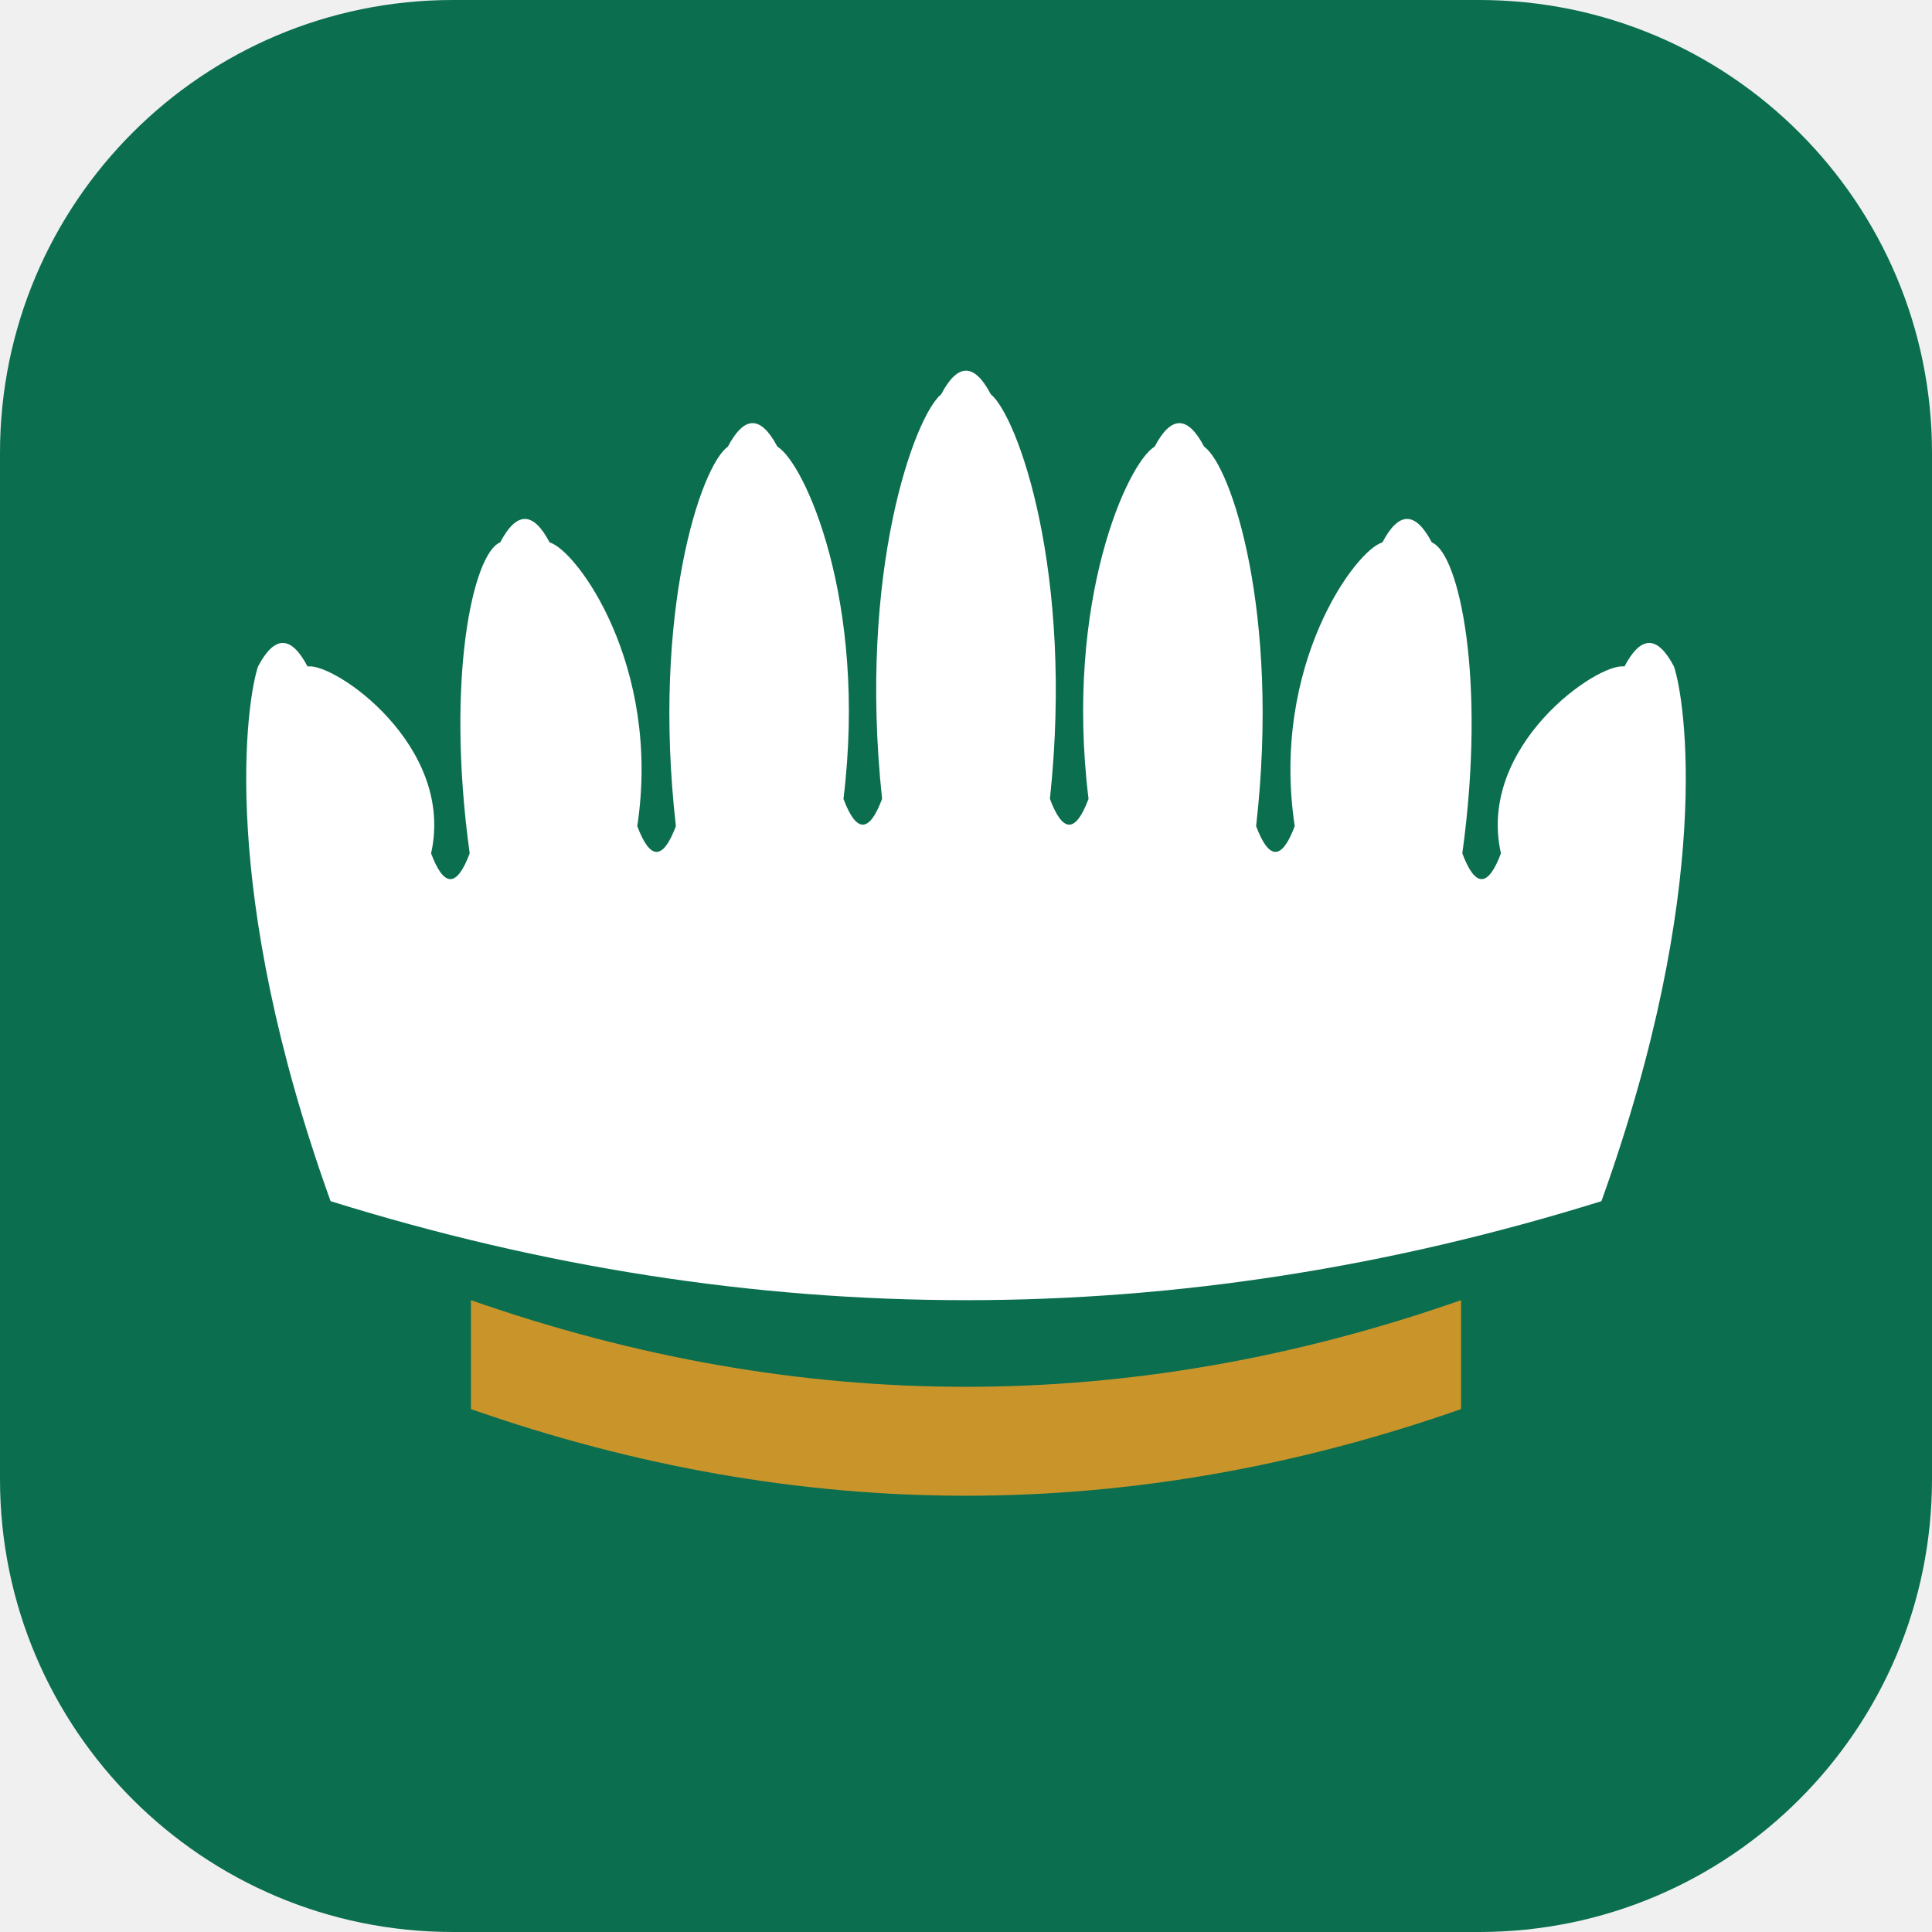
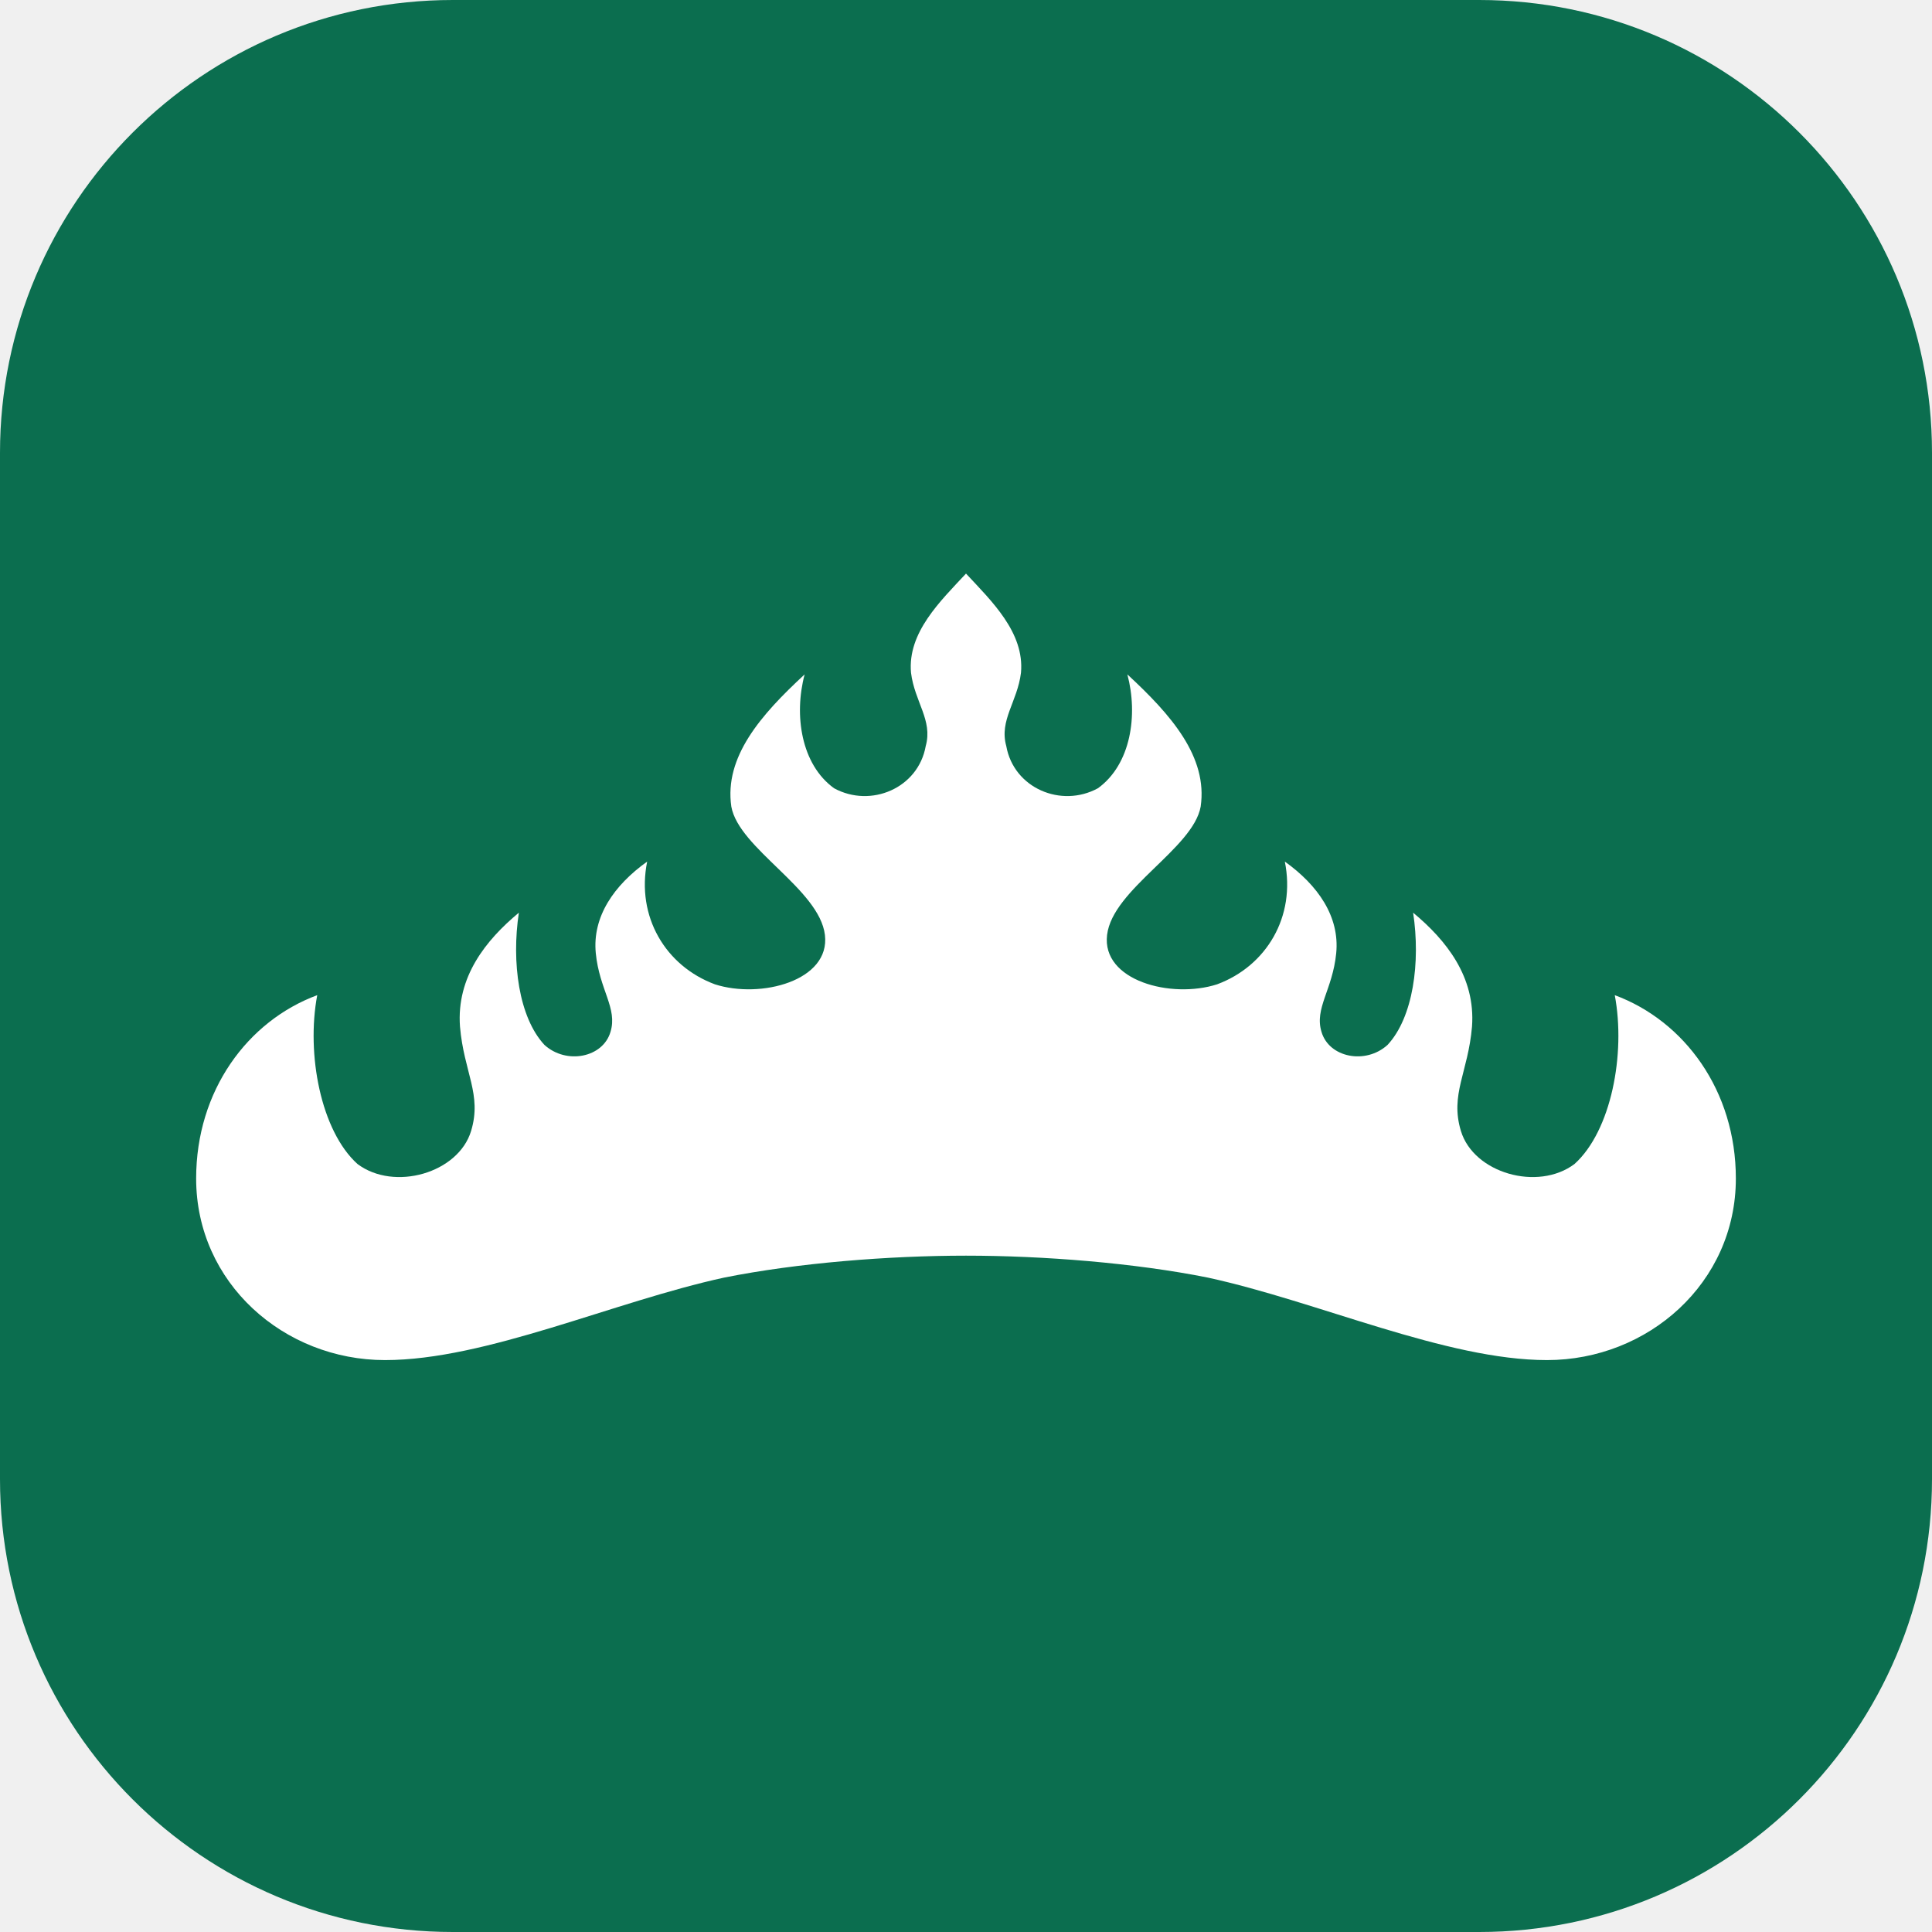
<svg xmlns="http://www.w3.org/2000/svg" viewBox="0 0 64 64">
  <rect width="64" height="64" rx="15" fill="#0B6E4F" />
-   <g transform="translate(32 32) scale(0.82) translate(-32 -30.5)">
-     <path d="M6.33 40 C1.78 27.35 2.94 19.76 3.4 18.4 Q4.4 16.5 5.4 18.4 C6.48 18.23 11.37 21.61 10.39 25.95 Q11.17 28.03 11.95 25.95 C10.97 18.86 12.09 13.82 13.18 13.39 Q14.18 11.49 15.18 13.39 C16.26 13.69 19.7 18.36 18.72 24.85 Q19.5 26.93 20.28 24.85 C19.3 16.23 21.29 10.28 22.38 9.52 Q23.38 7.62 24.38 9.52 C25.46 10.15 28.03 15.74 27.05 23.75 Q27.83 25.83 28.61 23.75 C27.63 14.57 29.92 8.29 31 7.4 Q32 5.5 33 7.4 C34.08 8.29 36.37 14.57 35.39 23.75 Q36.17 25.83 36.95 23.75 C35.97 15.74 38.54 10.15 39.62 9.52 Q40.62 7.62 41.62 9.52 C42.71 10.28 44.7 16.23 43.72 24.85 Q44.5 26.93 45.28 24.85 C44.3 18.36 47.74 13.69 48.82 13.39 Q49.82 11.49 50.82 13.39 C51.91 13.82 53.03 18.86 52.05 25.95 Q52.83 28.03 53.61 25.95 C52.63 21.61 57.52 18.23 58.6 18.4 Q59.6 16.5 60.6 18.4 C61.06 19.76 62.22 27.35 57.67 40 Q32 48 6.33 40Z" fill="#FFFFFF" />
-     <path d="M12 44 Q32 51 52 44 L52 48.4 Q32 55.4 12 48.4Z" fill="#C9952B" />
-   </g>
+   <path transform="translate(32 32) scale(0.92) translate(-32 -33.85)" d="M32 19.72C32.92 20.71 34.11 21.84 33.98 23.29C33.85 24.34 33.19 25 33.45 25.93C33.72 27.45 35.43 28.17 36.75 27.45C37.94 26.59 38.2 24.81 37.81 23.35C39.39 24.81 40.71 26.32 40.45 28.11C40.18 29.62 37.28 31.08 37.08 32.73C36.88 34.38 39.39 35.04 41.04 34.51C42.82 33.85 43.88 32.07 43.48 30.09C44.67 30.94 45.46 32.07 45.33 33.39C45.2 34.71 44.54 35.37 44.8 36.22C45.07 37.15 46.39 37.41 47.18 36.69C48.1 35.7 48.37 33.72 48.1 31.93C49.29 32.92 50.35 34.24 50.22 36.03C50.08 37.68 49.42 38.47 49.82 39.79C50.28 41.31 52.59 41.97 53.91 40.98C55.23 39.79 55.76 37.02 55.36 34.9C57.87 35.83 59.72 38.34 59.72 41.5C59.72 45.27 56.55 48.04 52.92 48.04C49.29 48.04 44.67 45.93 40.71 45.07C38.07 44.54 34.77 44.28 32 44.28C29.23 44.28 25.93 44.54 23.29 45.07C19.33 45.93 14.71 48.04 11.08 48.04C7.45 48.04 4.28 45.27 4.28 41.5C4.28 38.34 6.13 35.83 8.64 34.9C8.24 37.02 8.77 39.79 10.09 40.98C11.41 41.97 13.72 41.31 14.18 39.79C14.58 38.47 13.92 37.68 13.78 36.03C13.65 34.24 14.71 32.92 15.9 31.93C15.63 33.72 15.9 35.7 16.82 36.69C17.61 37.41 18.93 37.15 19.2 36.22C19.46 35.37 18.8 34.71 18.67 33.39C18.54 32.07 19.33 30.94 20.52 30.09C20.12 32.07 21.18 33.85 22.96 34.51C24.61 35.04 27.12 34.38 26.92 32.73C26.72 31.08 23.82 29.62 23.55 28.11C23.29 26.32 24.61 24.81 26.19 23.35C25.8 24.81 26.06 26.59 27.25 27.45C28.57 28.17 30.28 27.45 30.55 25.93C30.81 25 30.15 24.34 30.02 23.29C29.89 21.84 31.08 20.71 32 19.72Z" fill="#FFFFFF" />
</svg>
